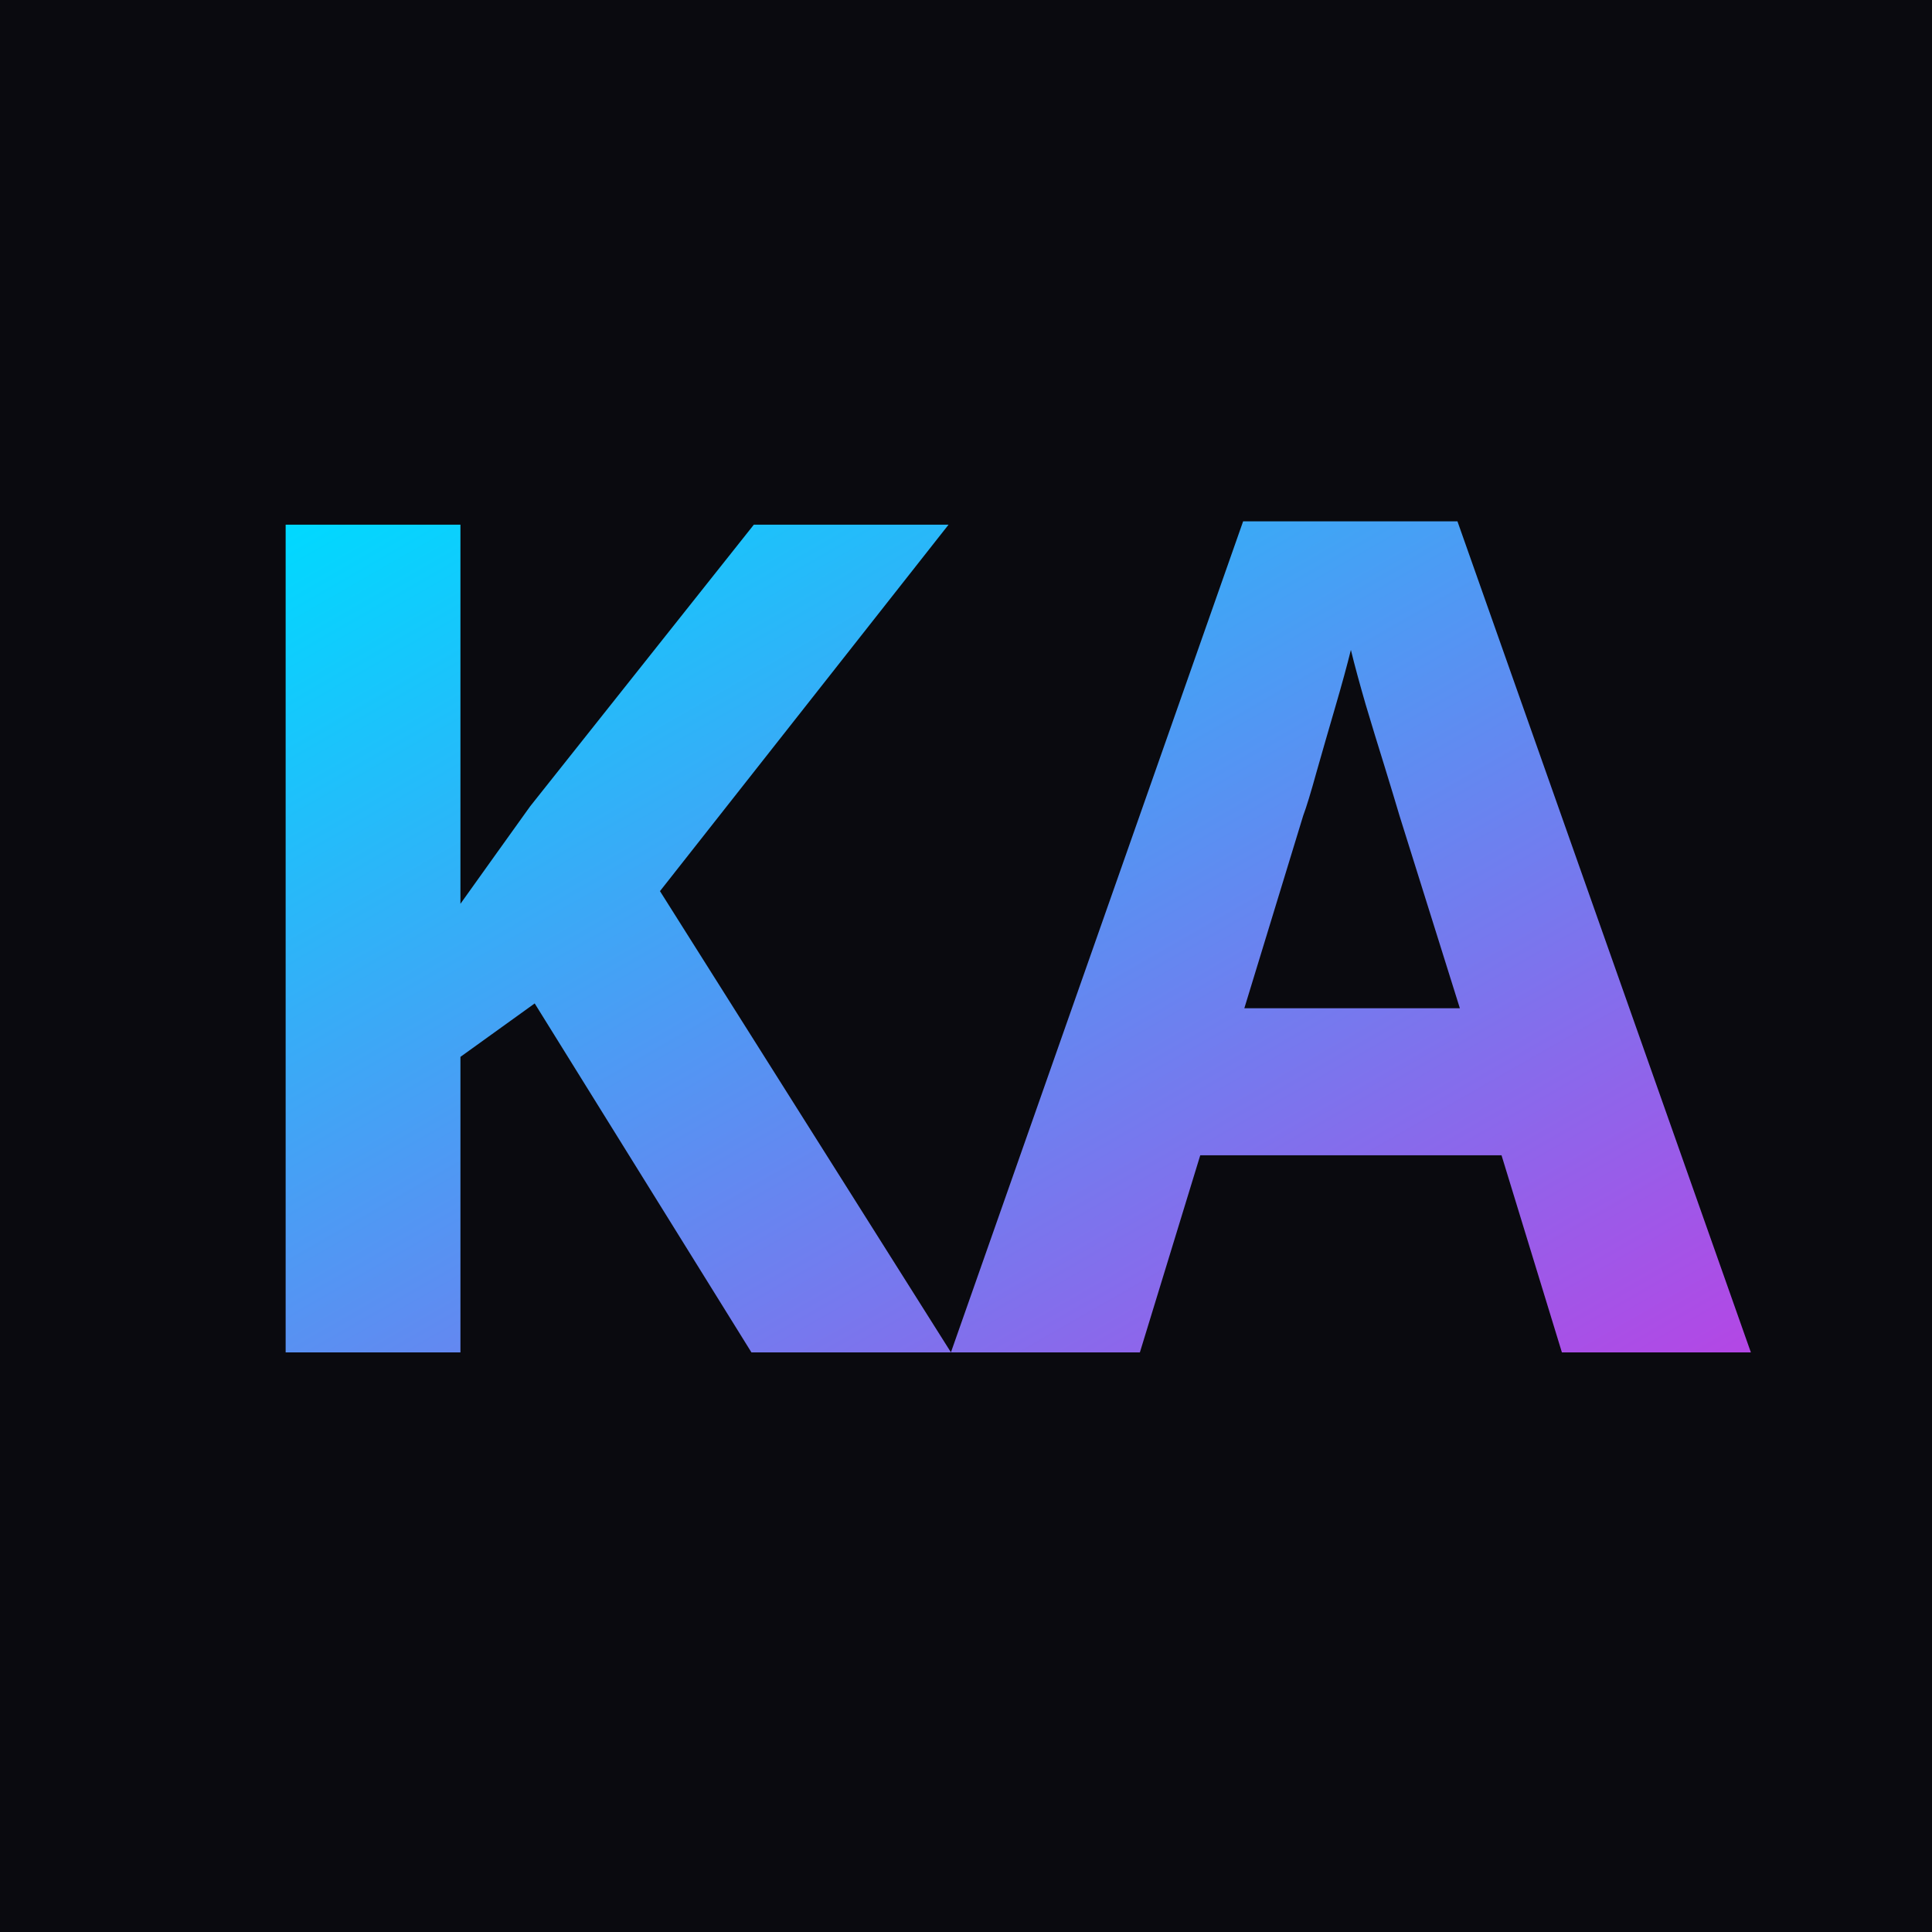
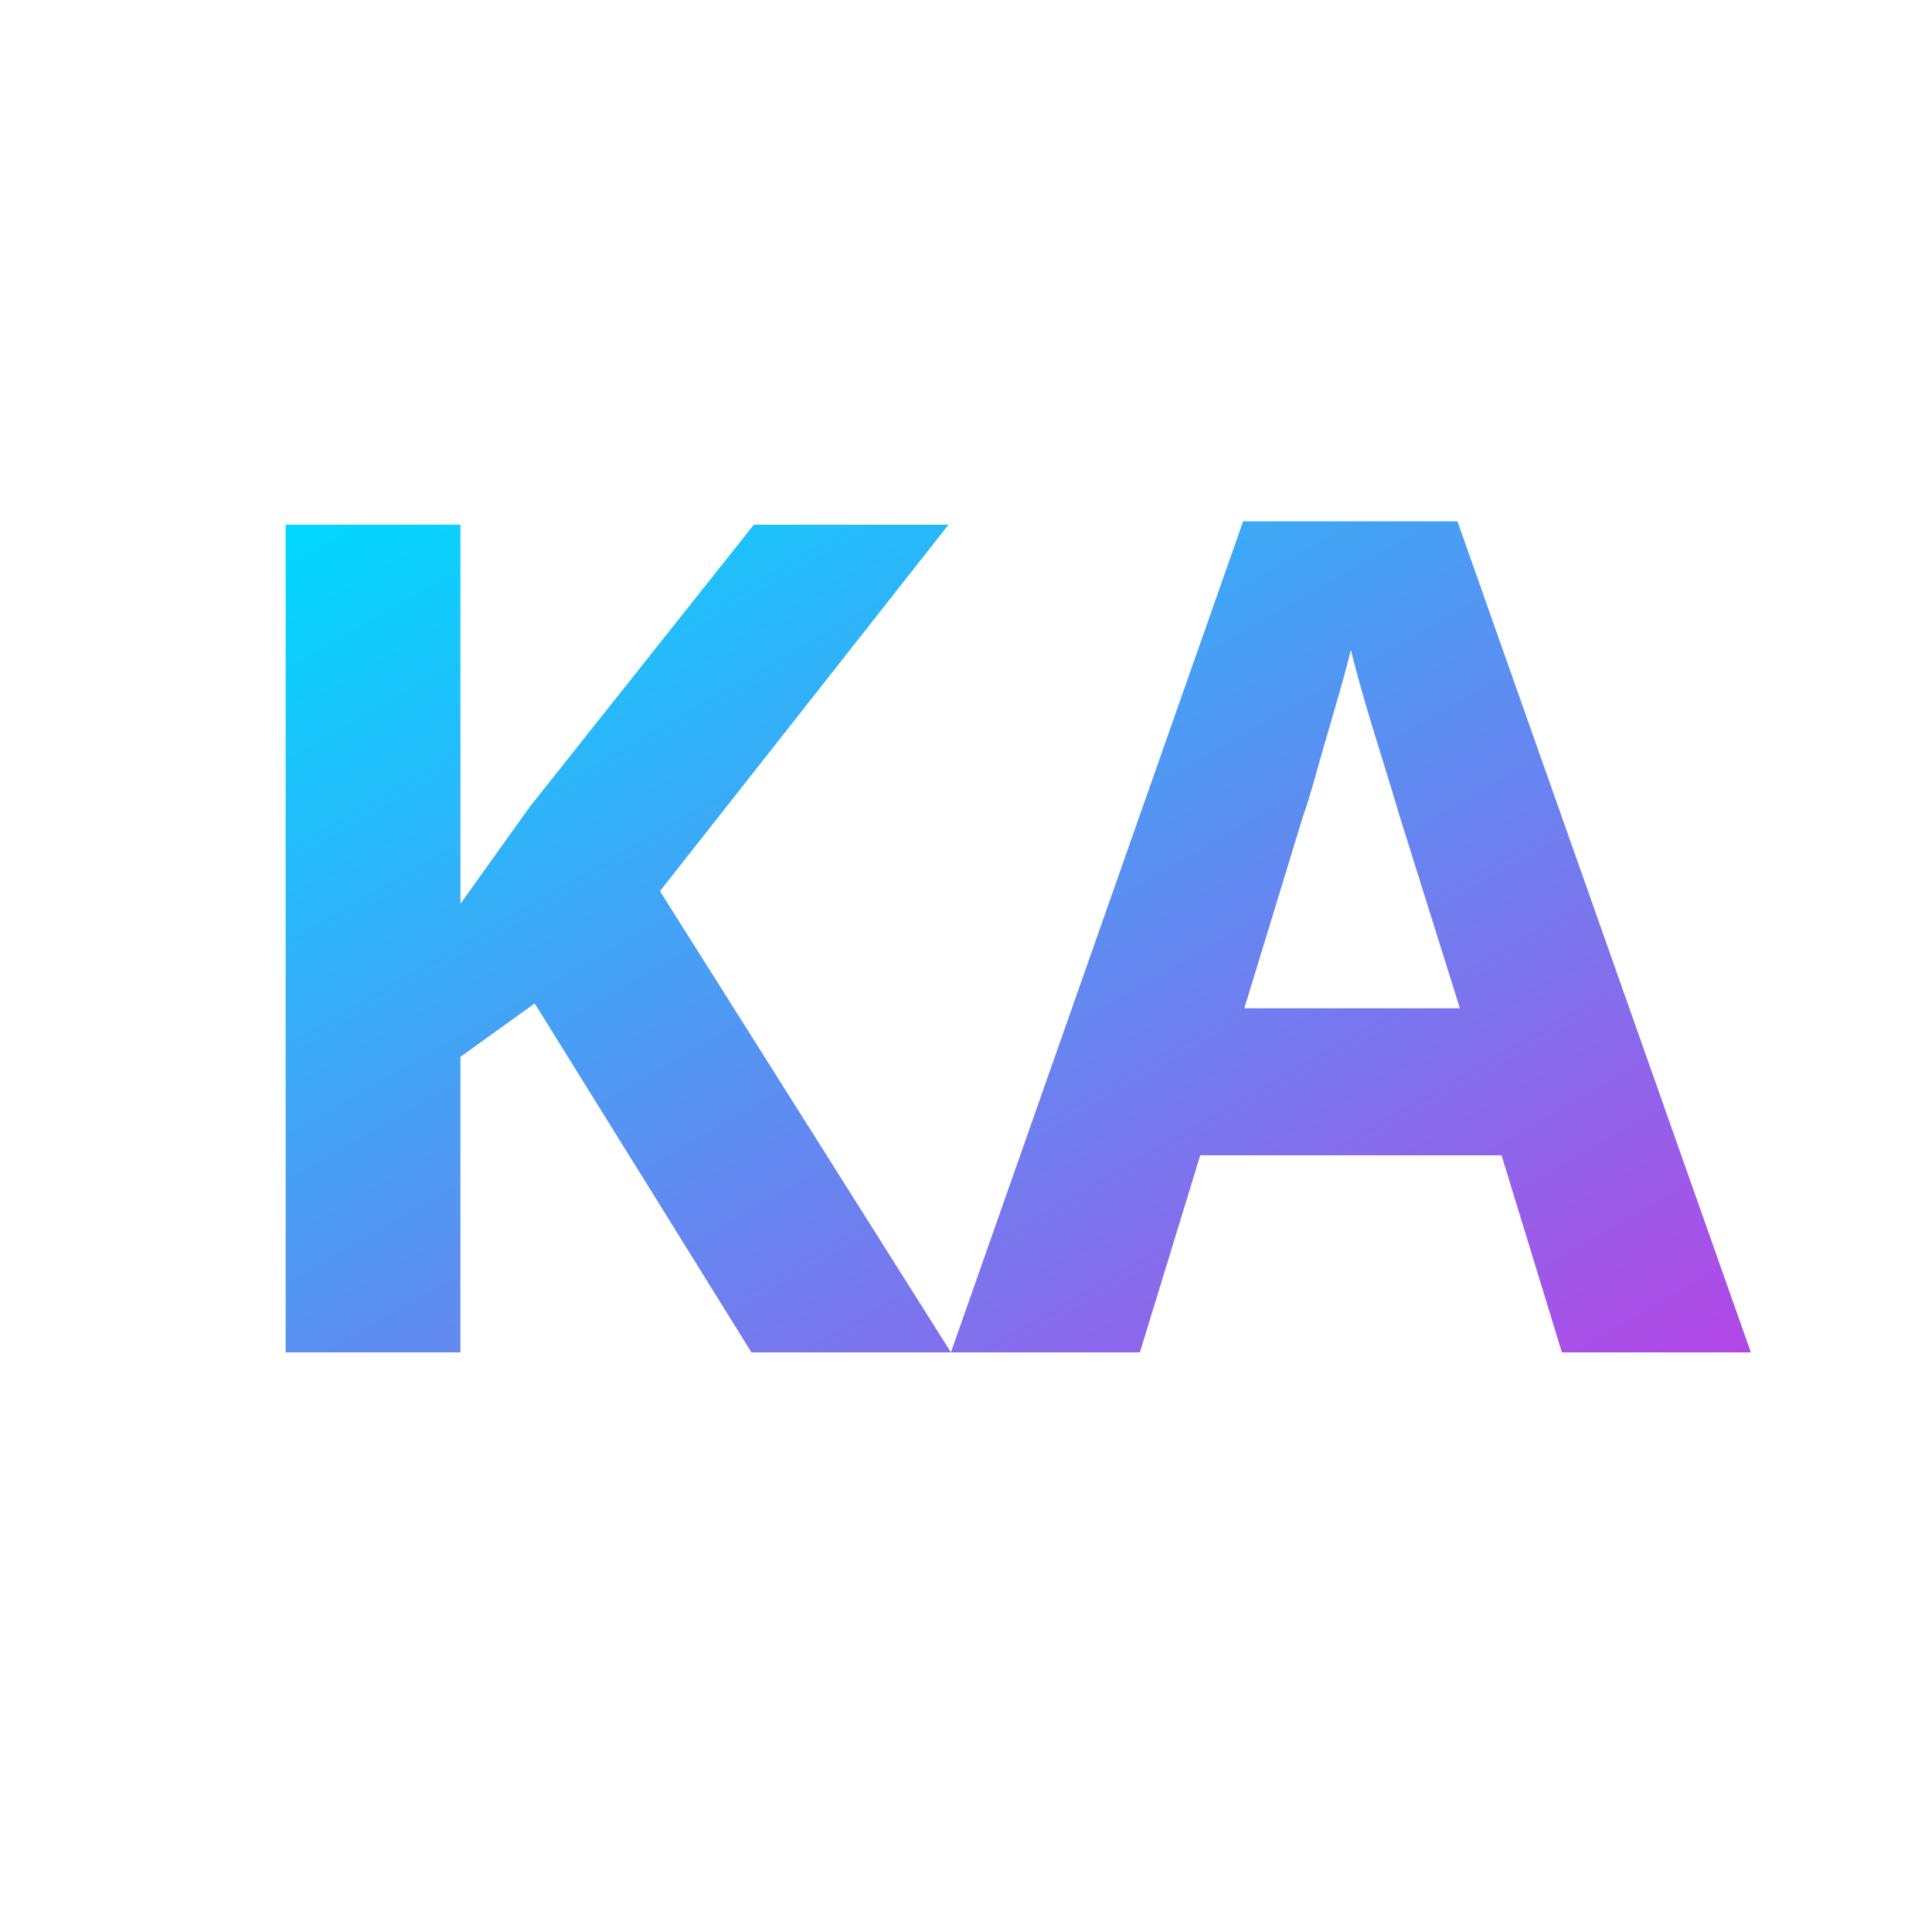
<svg xmlns="http://www.w3.org/2000/svg" viewBox="0 0 100 100">
  <defs>
    <linearGradient id="kaGradient" x1="0%" y1="0%" x2="100%" y2="100%">
      <stop offset="0%" style="stop-color:#00D9FF;stop-opacity:1" />
      <stop offset="100%" style="stop-color:#B347E5;stop-opacity:1" />
    </linearGradient>
  </defs>
-   <rect width="100" height="100" fill="#0a0a0f" />
  <text x="50" y="70" font-family="Outfit, sans-serif" font-size="60" font-weight="900" text-anchor="middle" fill="url(#kaGradient)">KA</text>
</svg>
